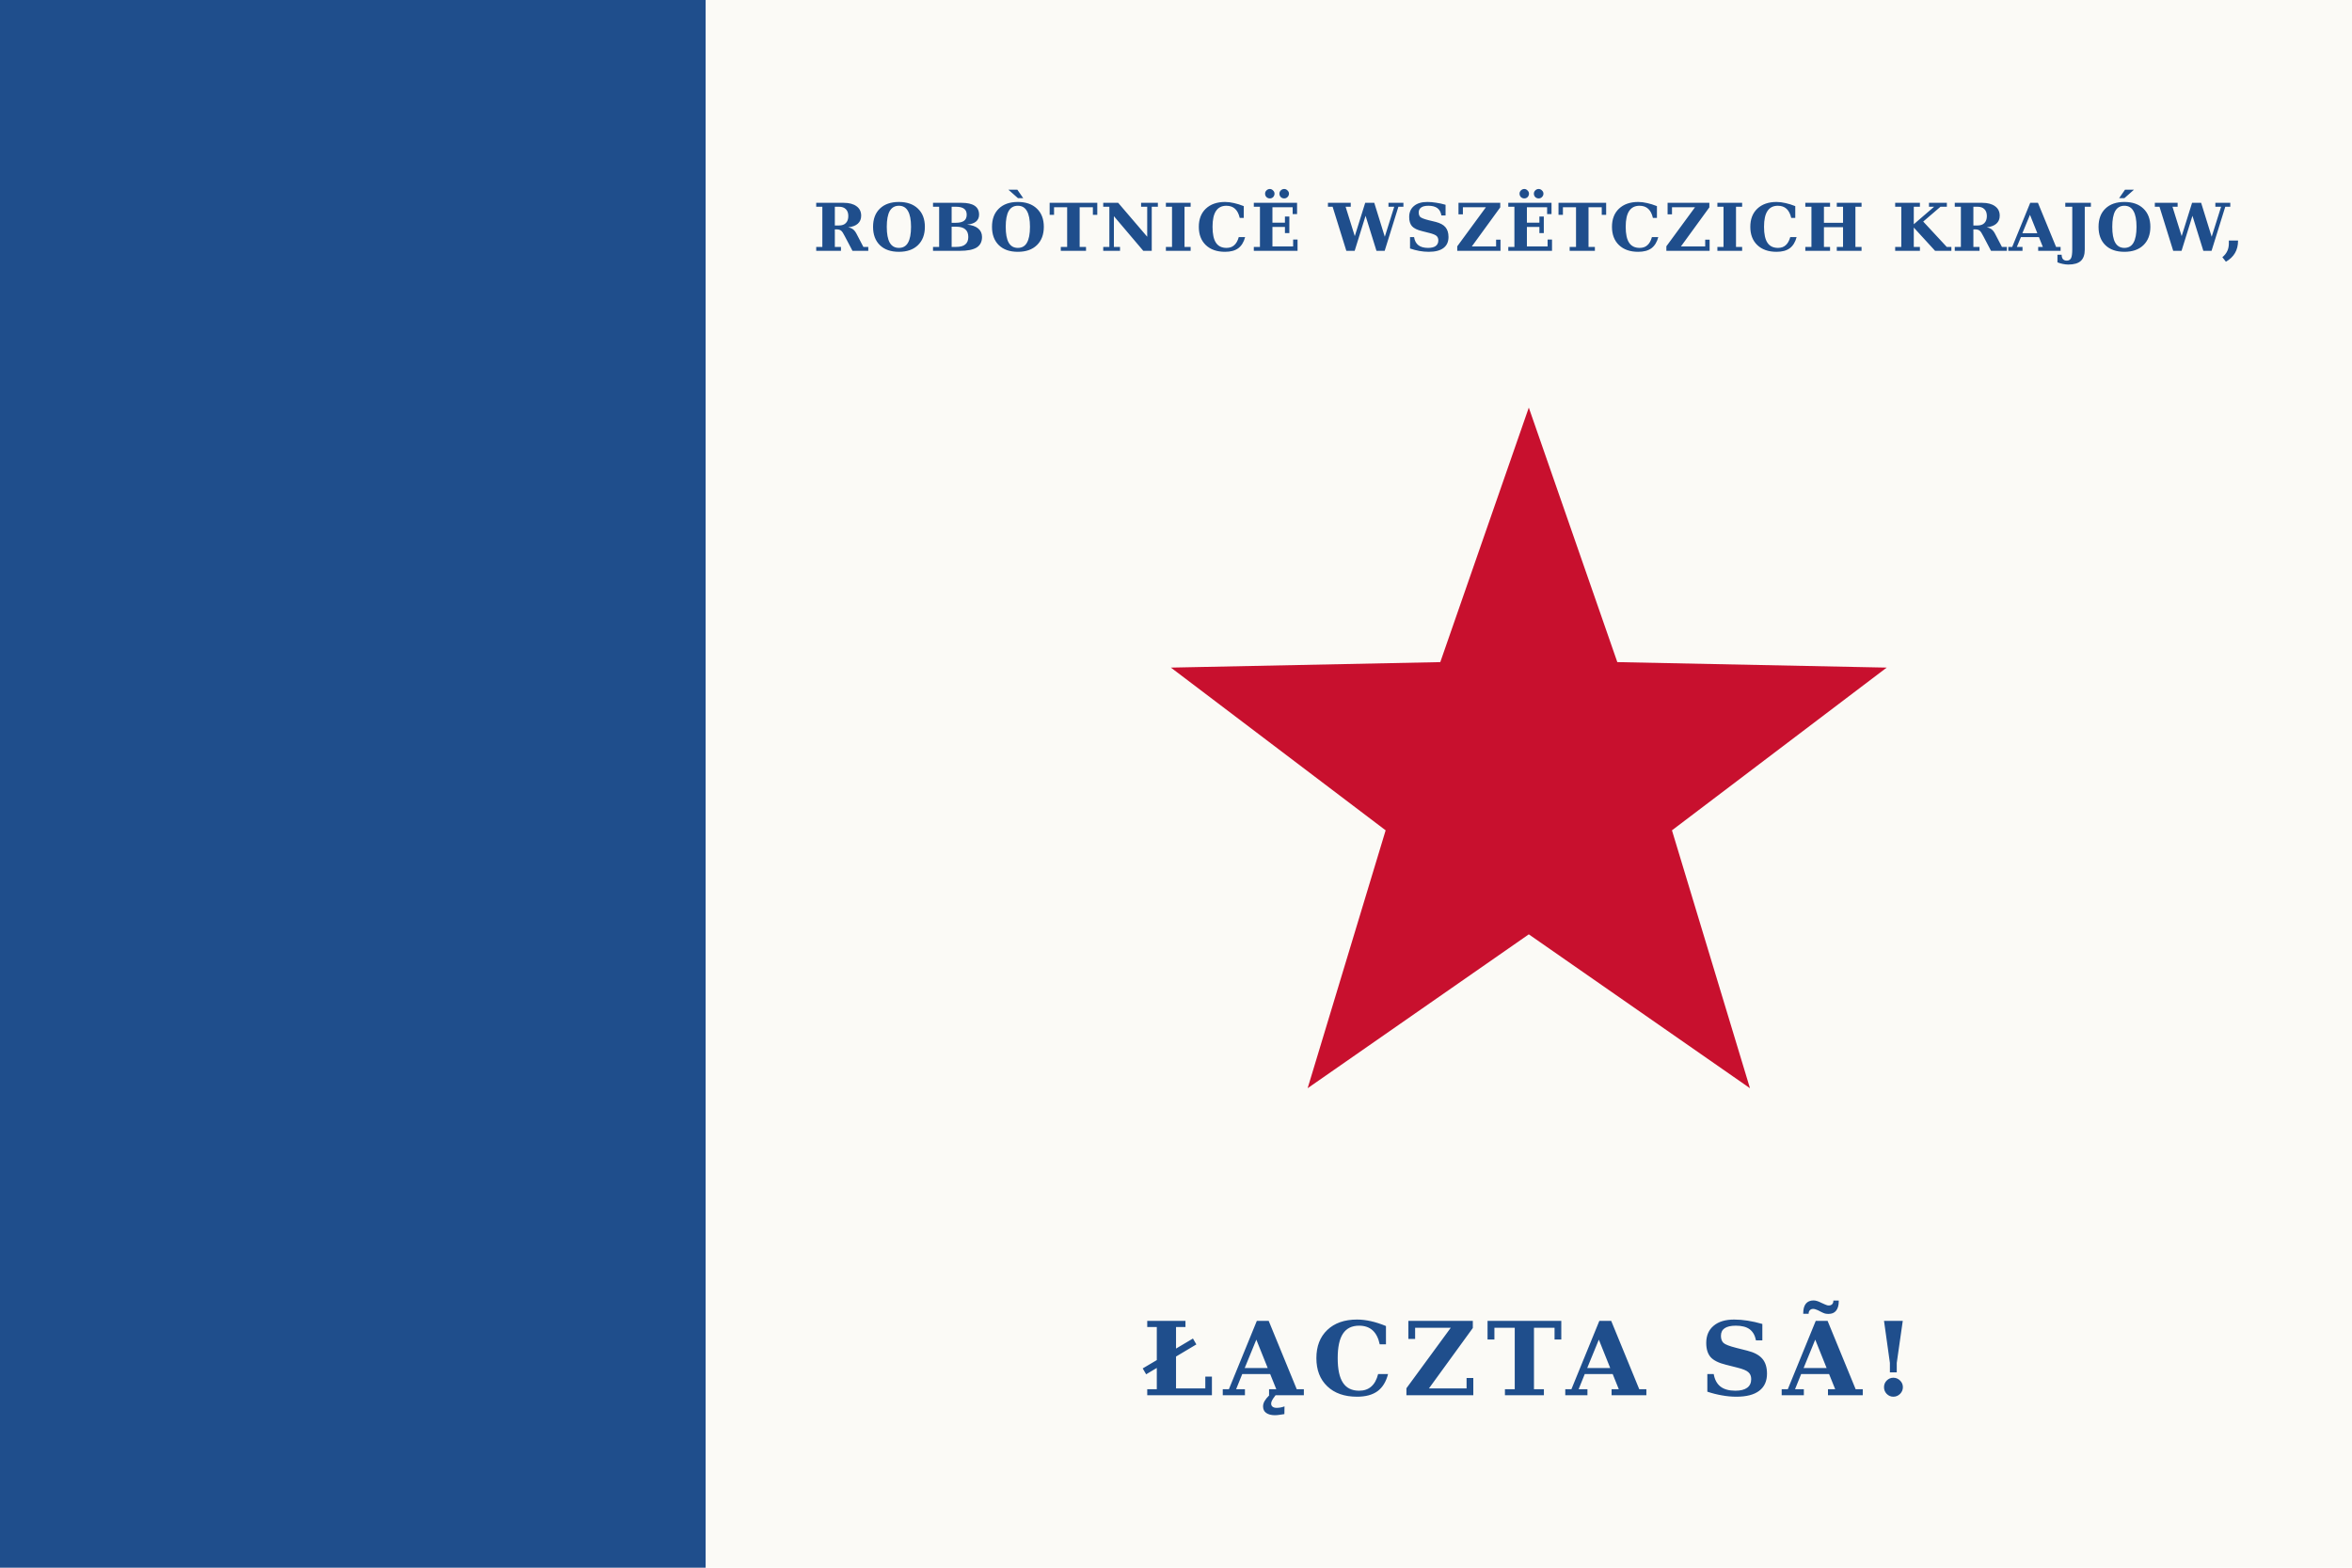
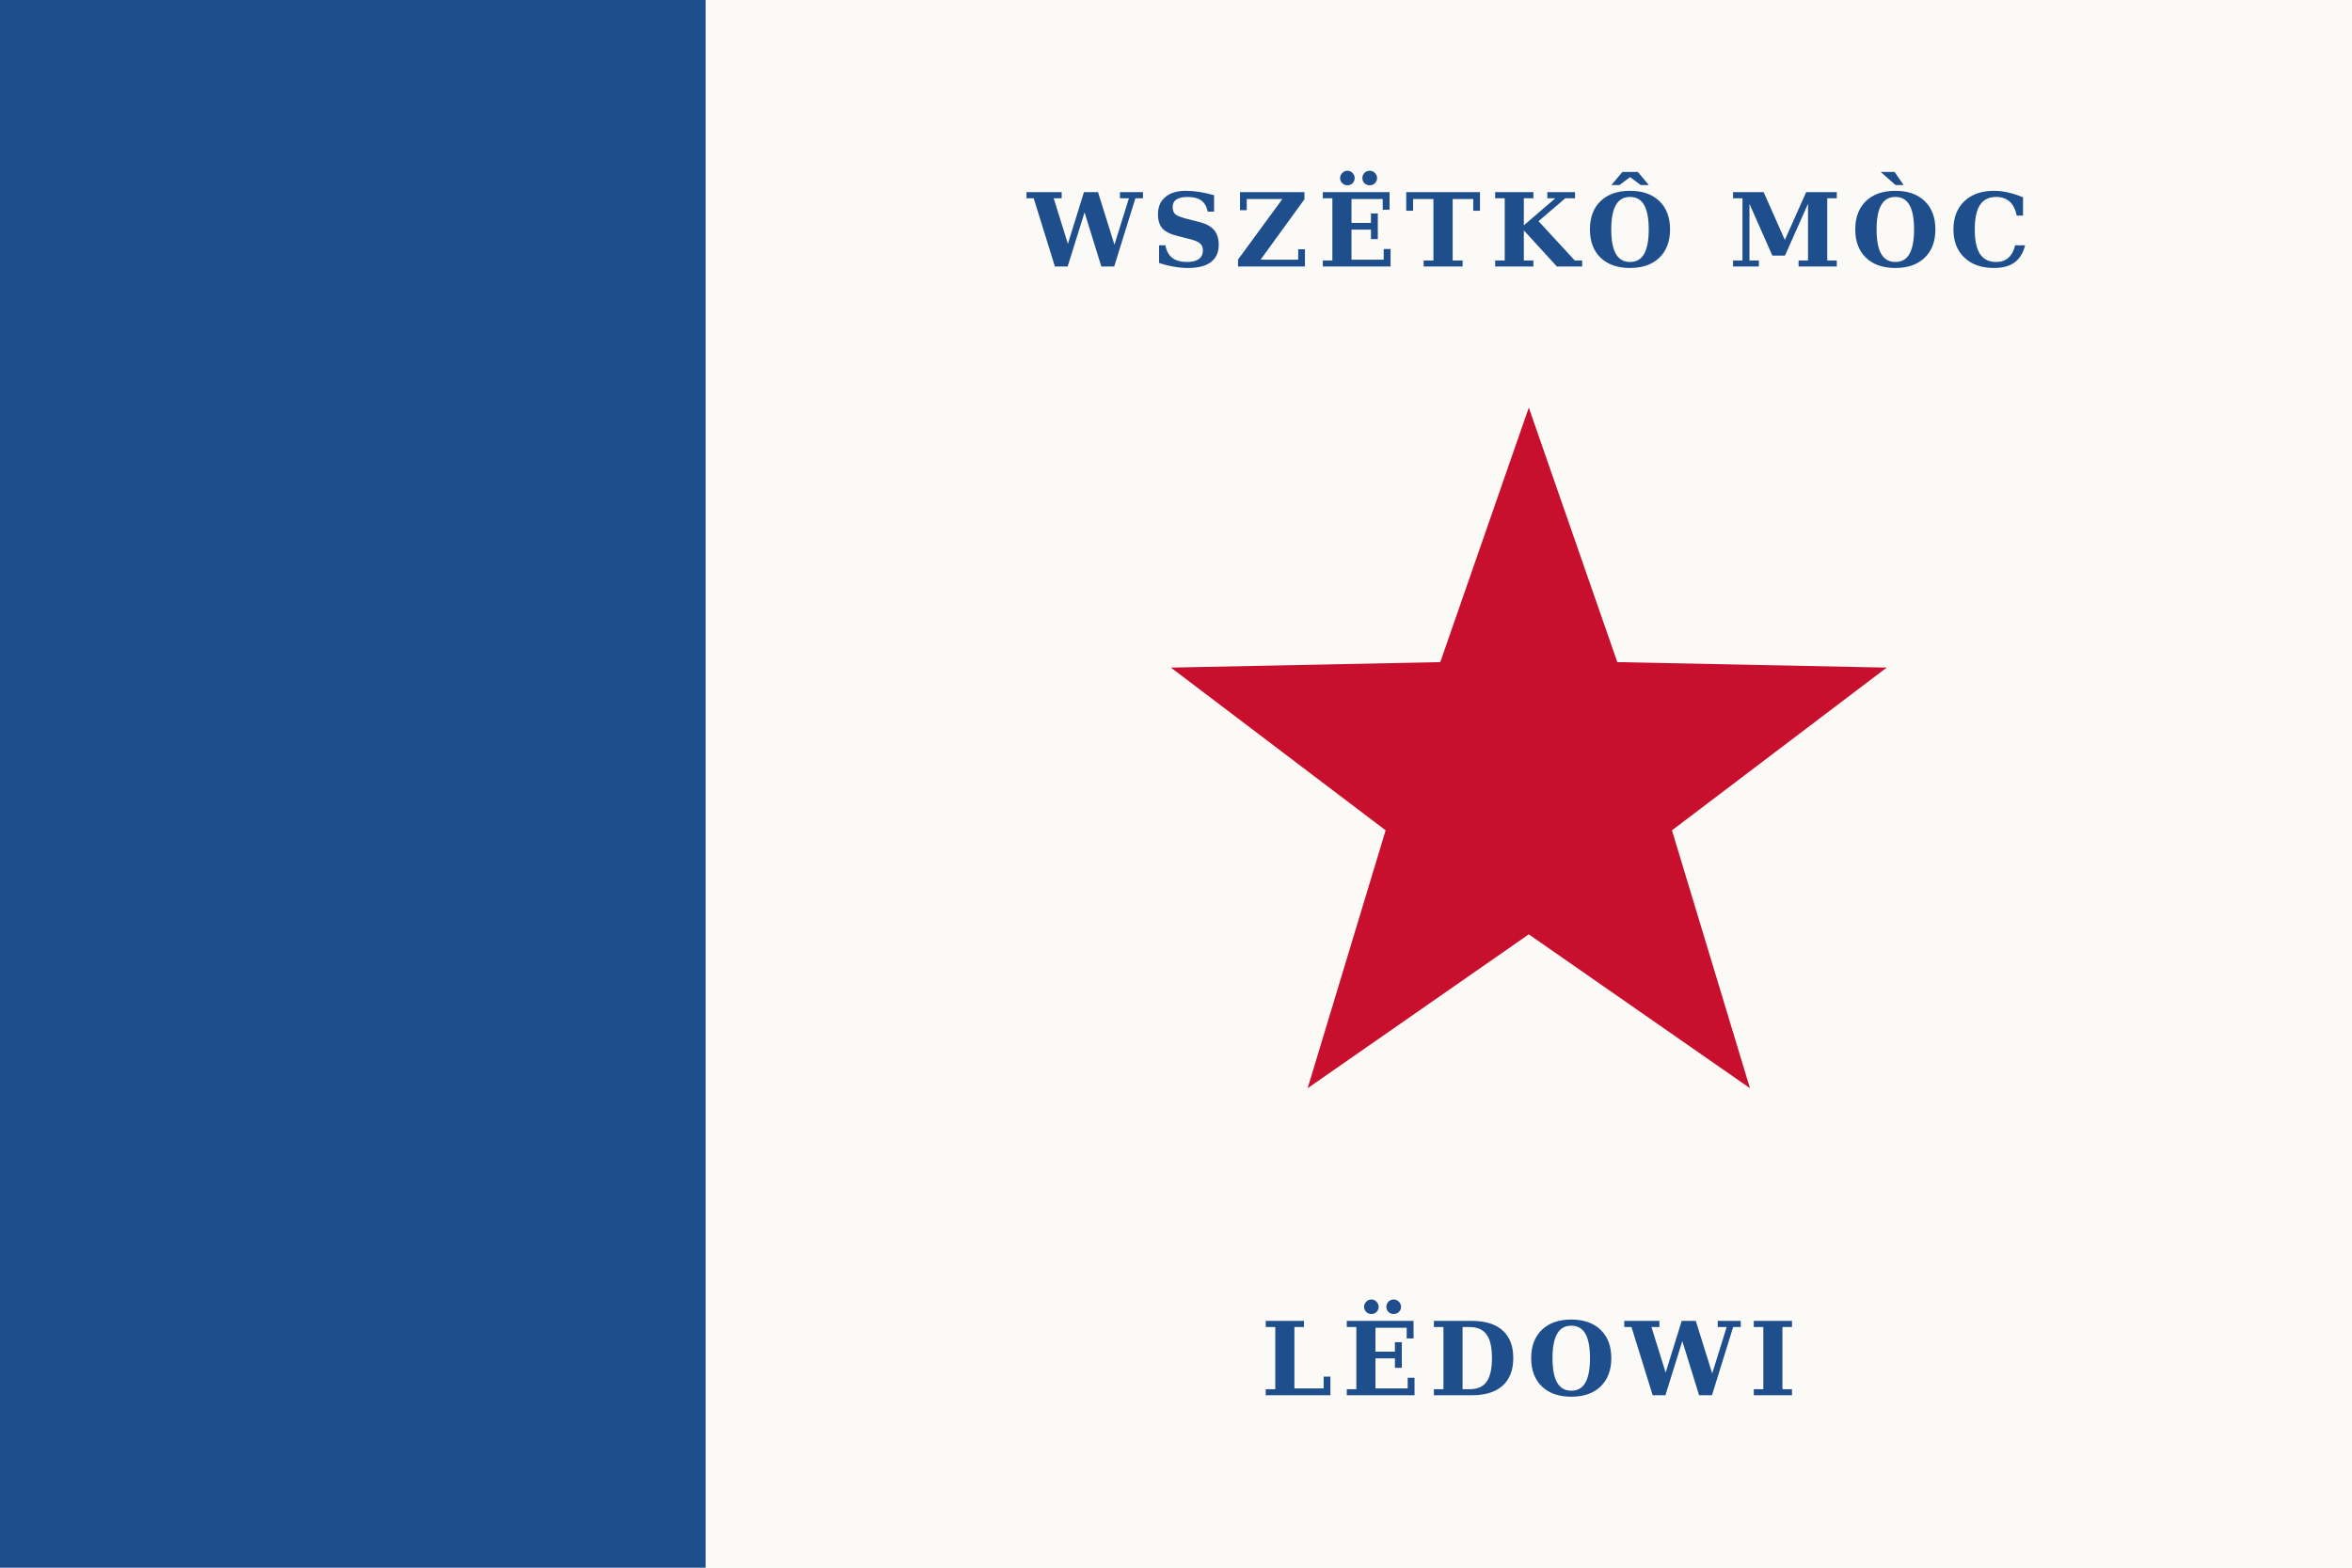
<svg xmlns="http://www.w3.org/2000/svg" viewBox="0 0 300 200" width="1536" height="1024">
  <rect width="300" height="200" fill="#fbfaf6" />
  <rect width="90" height="200" fill="#1f4e8c" />
  <polygon points="195.00,52.00 206.29,84.47 240.65,85.17 213.26,105.93 223.21,138.83 195.00,119.20 166.79,138.83 176.74,105.93 149.35,85.17 183.71,84.47" fill="#c8102e" />
  <g font-family="DejaVu Serif" font-weight="bold" fill="#1f4e8c" text-anchor="middle">
-     <text x="195" y="32" font-size="8.4" letter-spacing="0.3">ROBÒTNICË WSZËTCZICH KRAJÓW,</text>
-     <text x="195" y="178" font-size="13" letter-spacing="1.2">ŁĄCZTA SÃ!</text>
+     <text x="195" y="34" font-size="13" letter-spacing="1.2">WSZËTKÔ MÒC</text>
+     <text x="195" y="178" font-size="13" letter-spacing="1.2">LËDOWI</text>
  </g>
</svg>
